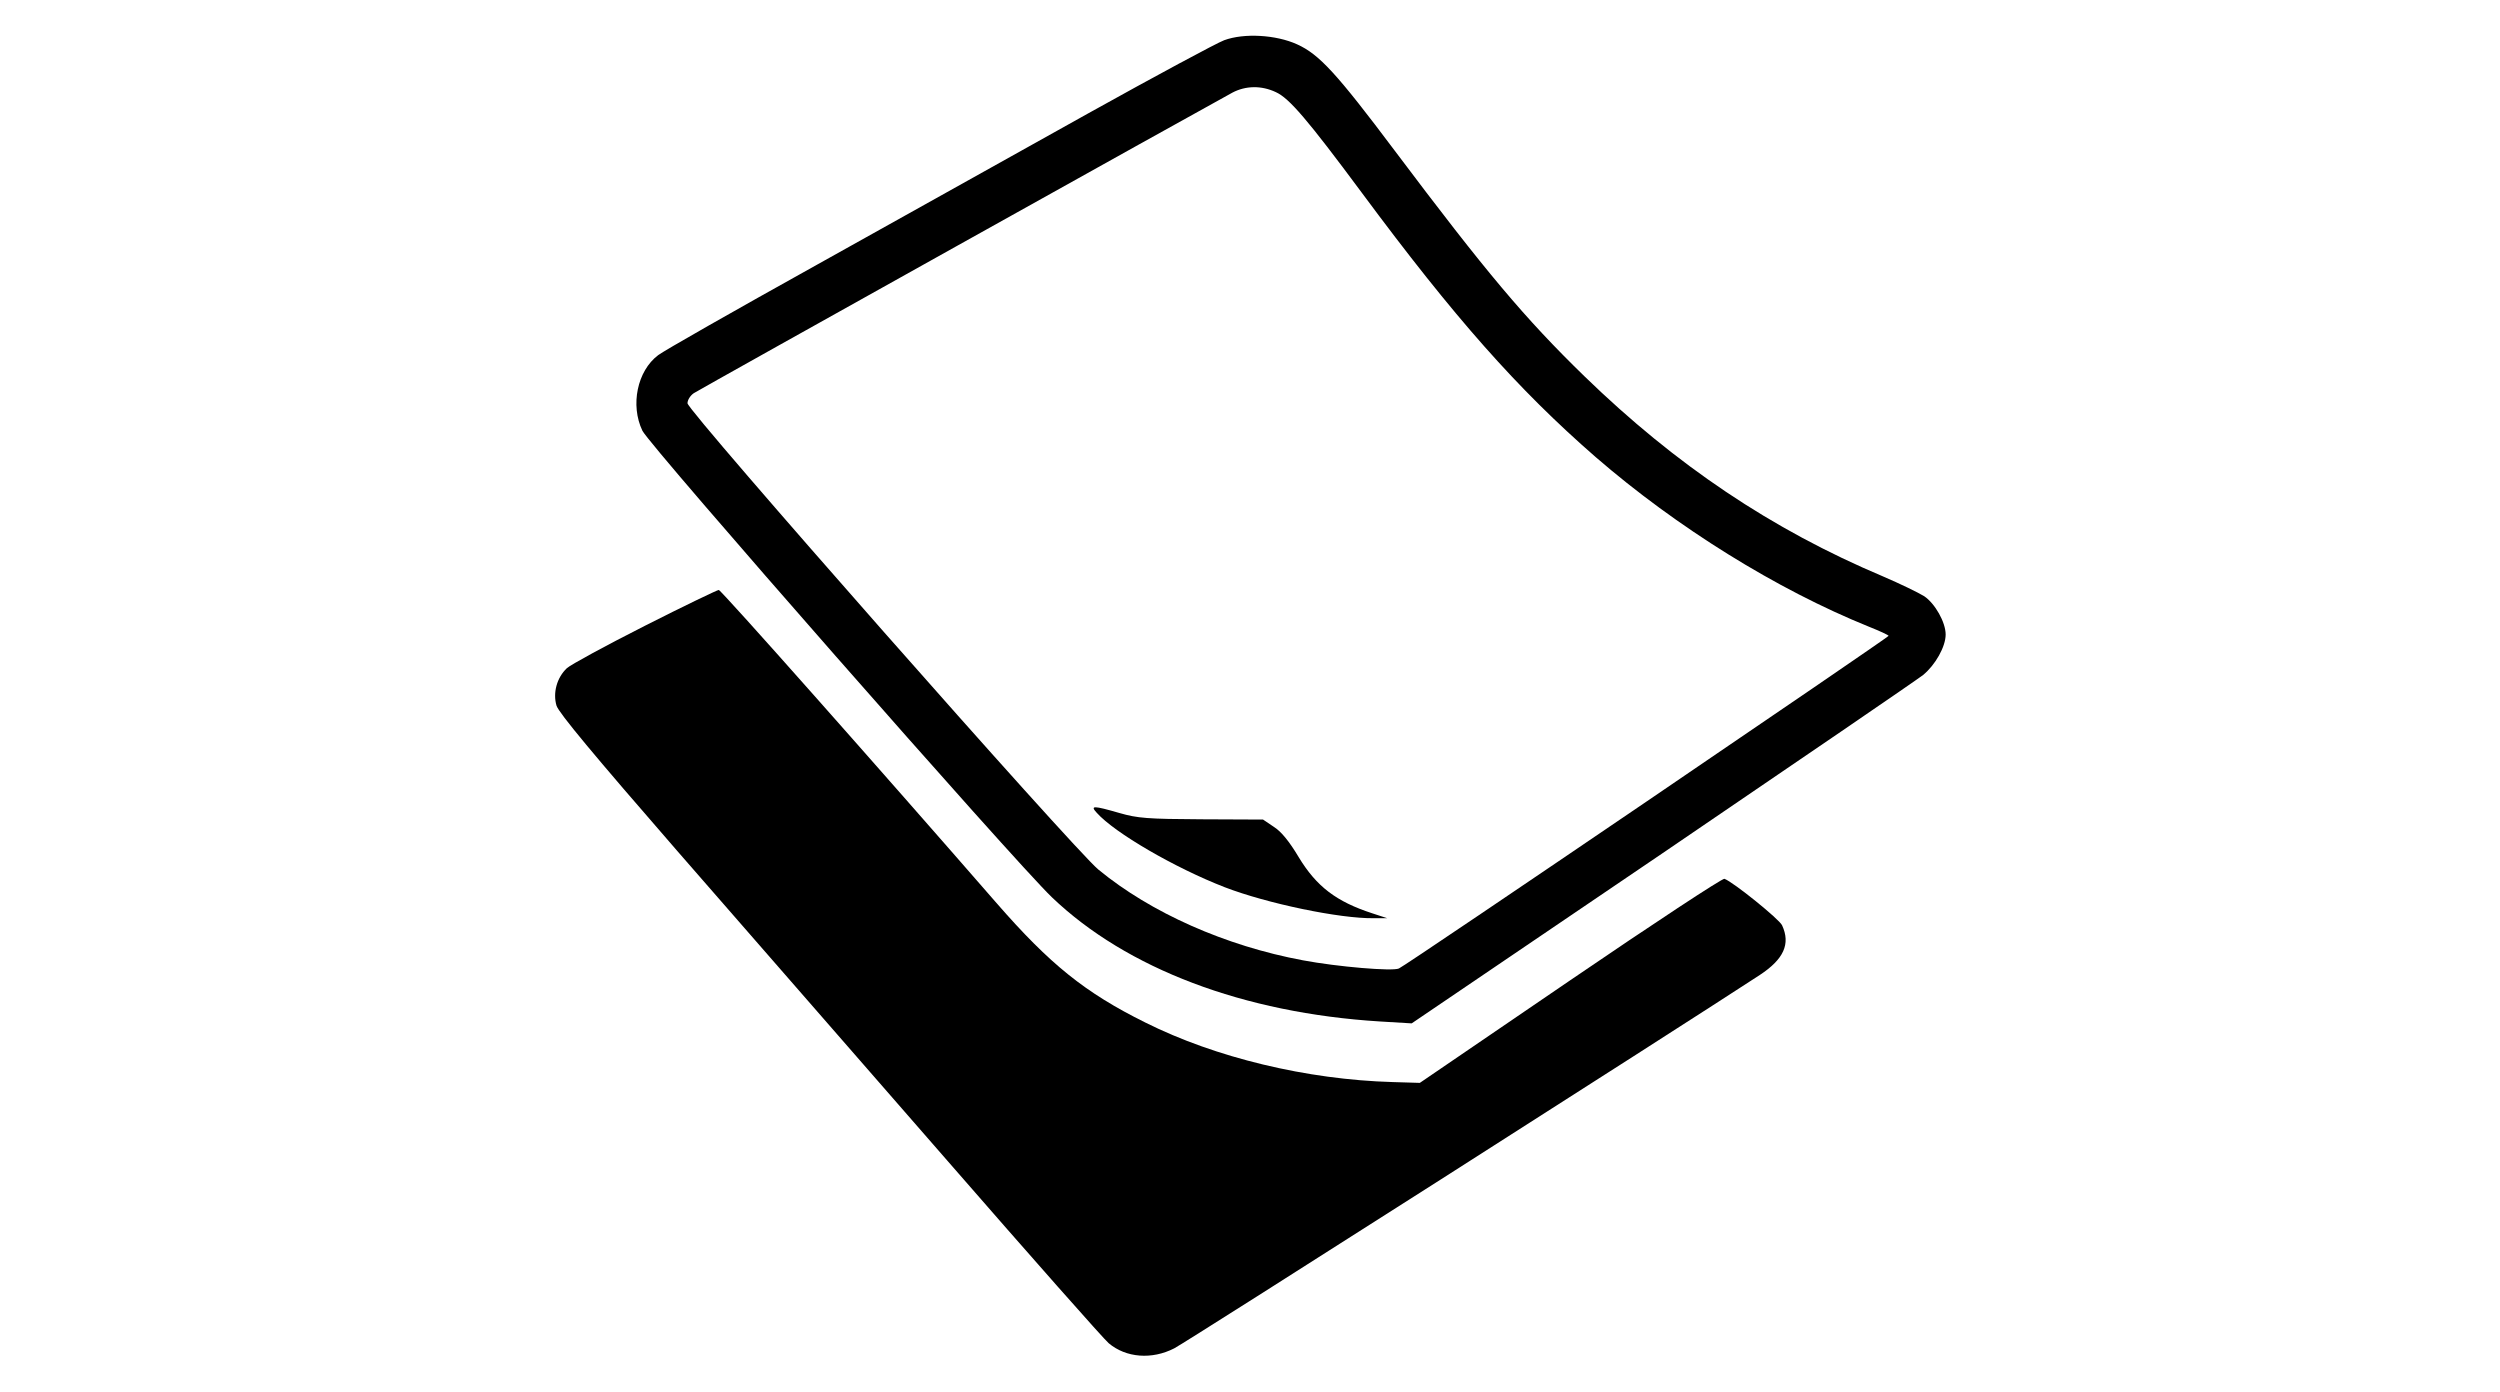
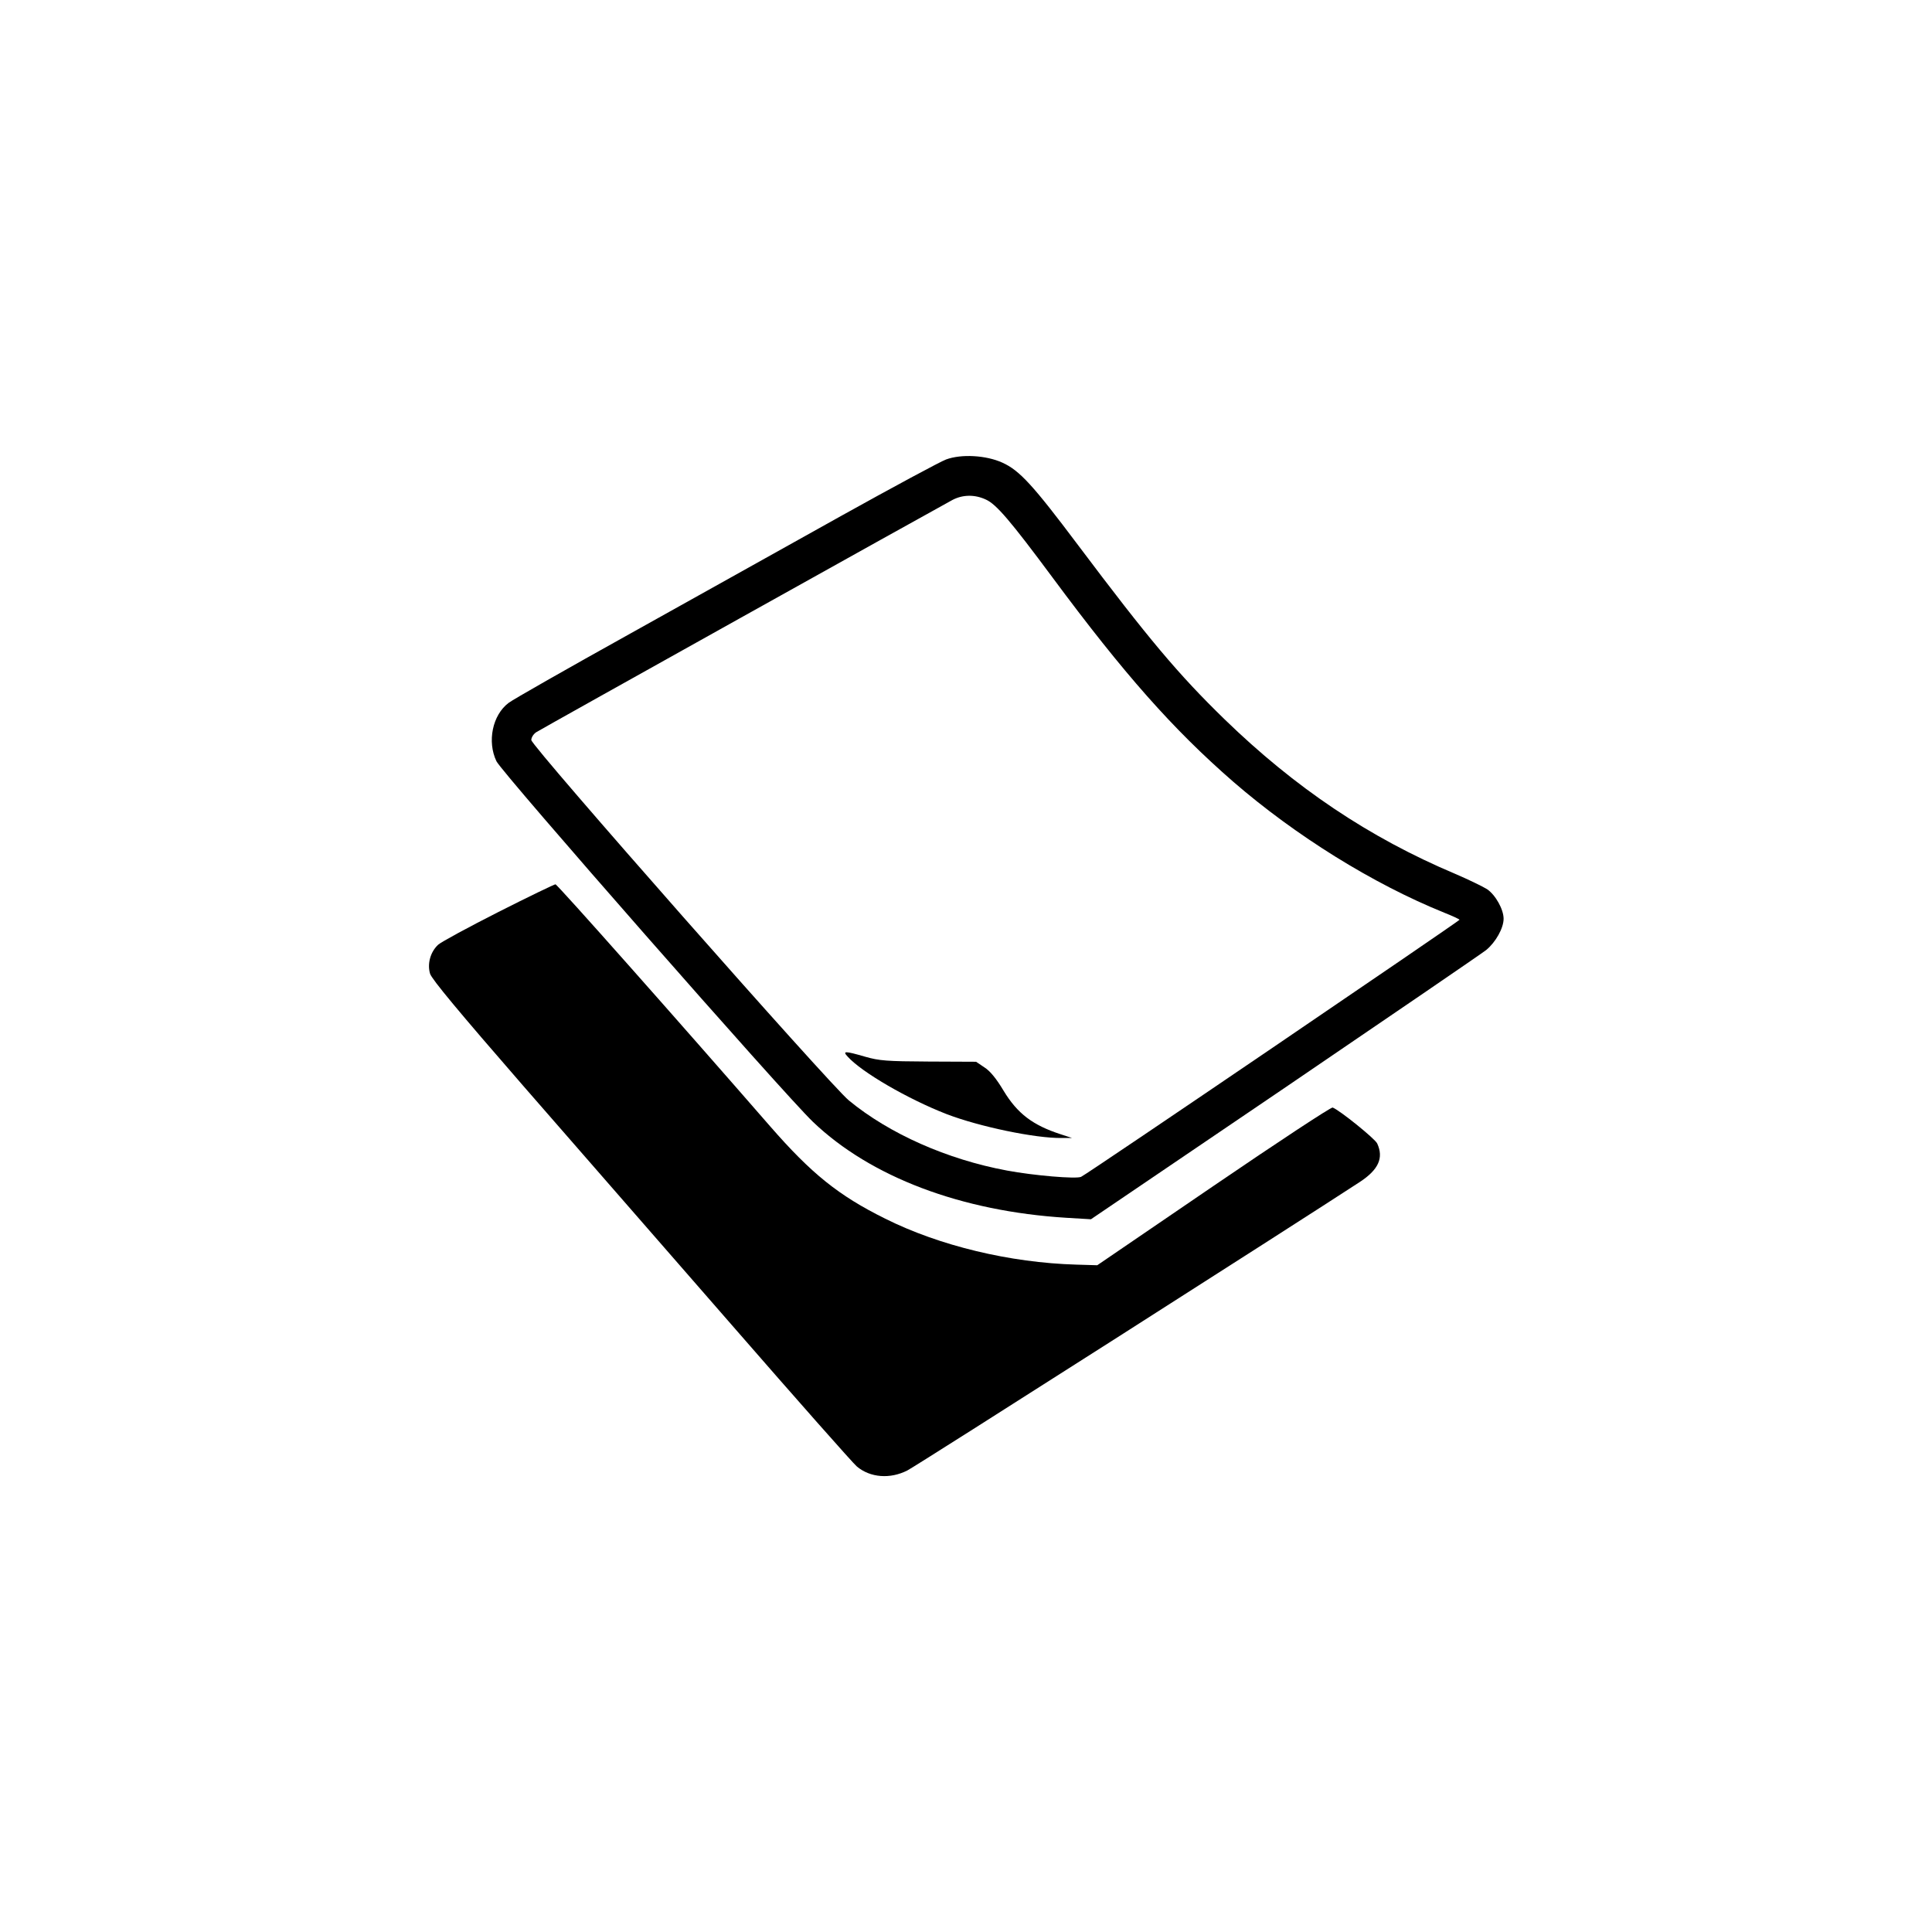
- <svg xmlns="http://www.w3.org/2000/svg" version="1.0" width="920pt" height="512pt" viewBox="0 0 920 512" preserveAspectRatio="xMidYMid meet">
+ <svg xmlns="http://www.w3.org/2000/svg" version="1.0" height="512pt" viewBox="0 -204 920 920" preserveAspectRatio="xMidYMid meet">
  <g transform="translate(0,512) scale(0.1,-0.1)" fill="#000000" stroke="none">
    <path d="M4505 4972 c-27 -10 -252 -131 -500 -269 -247 -138 -697 -389 -1000 -558 -302 -168 -564 -317 -583 -332 -77 -58 -103 -184 -58 -278 27 -56 1368 -1584 1507 -1717 275 -263 706 -426 1207 -457 l117 -7 920 624 c506 344 939 640 962 658 45 37 83 104 83 149 0 45 -39 114 -79 141 -21 13 -89 46 -152 73 -410 173 -762 410 -1098 736 -220 214 -362 383 -698 830 -214 285 -278 355 -360 392 -77 35 -195 42 -268 15z m190 -191 c49 -22 116 -100 317 -371 341 -460 573 -722 860 -972 298 -258 666 -487 1005 -624 40 -16 73 -31 73 -34 -1 -6 -1774 -1212 -1802 -1224 -23 -11 -225 6 -353 30 -285 53 -560 175 -753 334 -91 75 -1512 1687 -1512 1716 0 12 10 28 23 37 21 14 1893 1058 1982 1106 49 26 107 27 160 2z" />
    <path d="M4036 2129 c66 -74 286 -202 471 -274 156 -60 424 -116 549 -114 l49 0 -55 18 c-132 43 -205 98 -271 207 -34 57 -64 94 -91 111 l-40 27 -226 1 c-200 1 -236 4 -302 23 -97 28 -109 28 -84 1z" />
    <path d="M2373 2817 c-144 -73 -273 -143 -287 -156 -37 -35 -52 -91 -38 -138 9 -27 136 -180 443 -533 237 -272 685 -786 995 -1141 309 -355 577 -658 594 -672 64 -54 159 -61 241 -19 42 21 1860 1181 2155 1374 88 58 114 114 82 183 -10 22 -178 158 -212 171 -7 3 -262 -165 -567 -373 l-554 -378 -100 3 c-316 9 -652 90 -910 219 -222 110 -351 214 -548 440 -430 494 -1013 1152 -1022 1152 -5 0 -128 -59 -272 -132z" />
  </g>
</svg>
